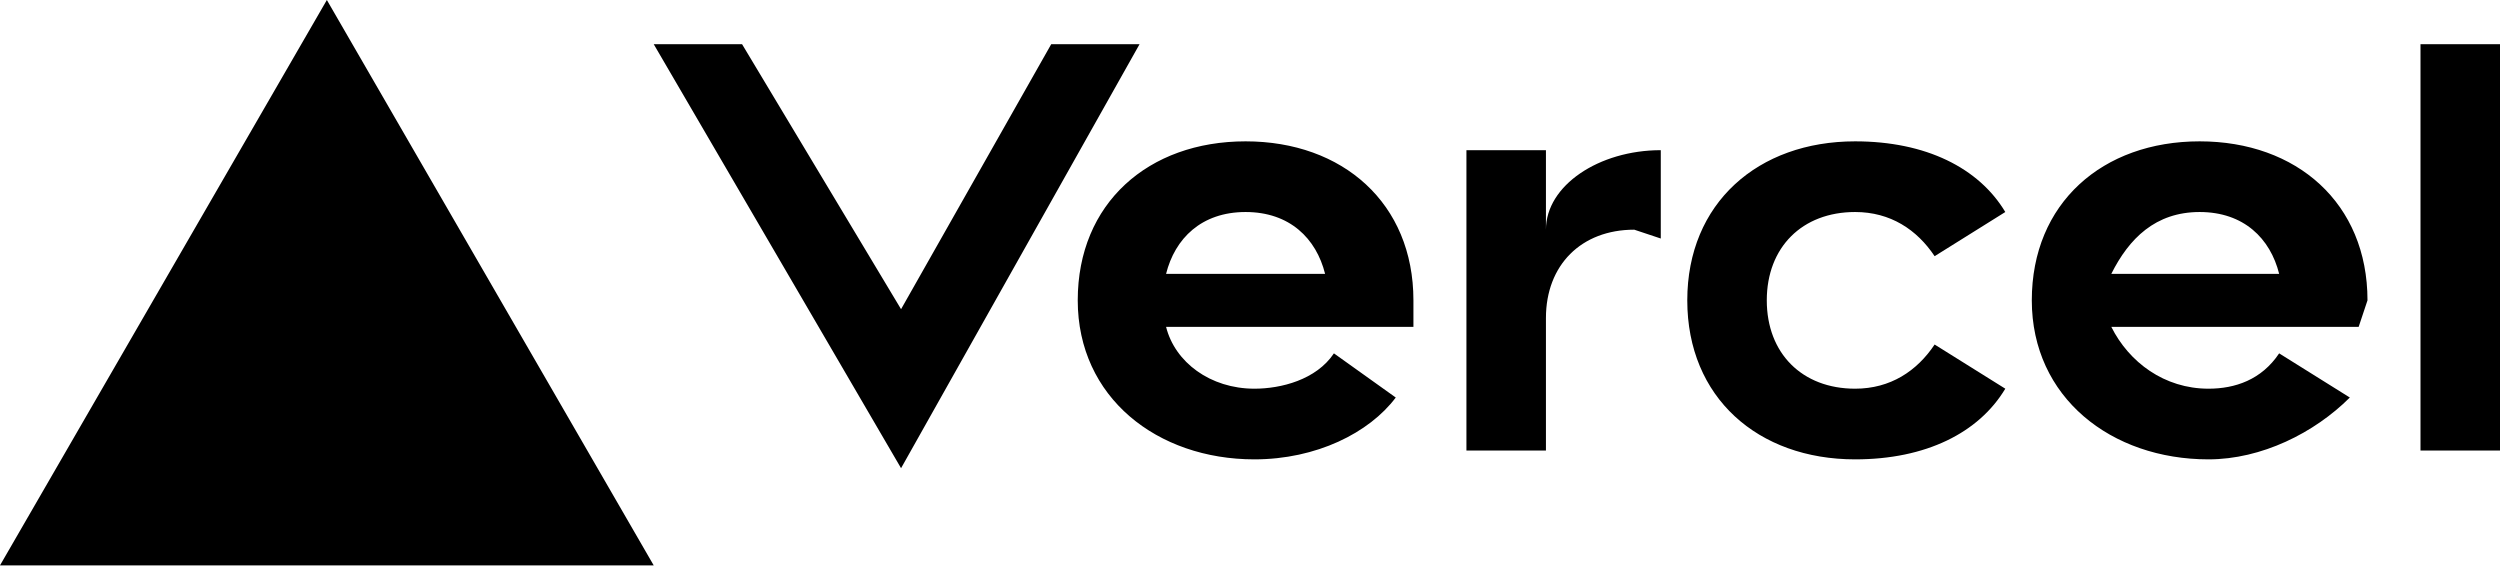
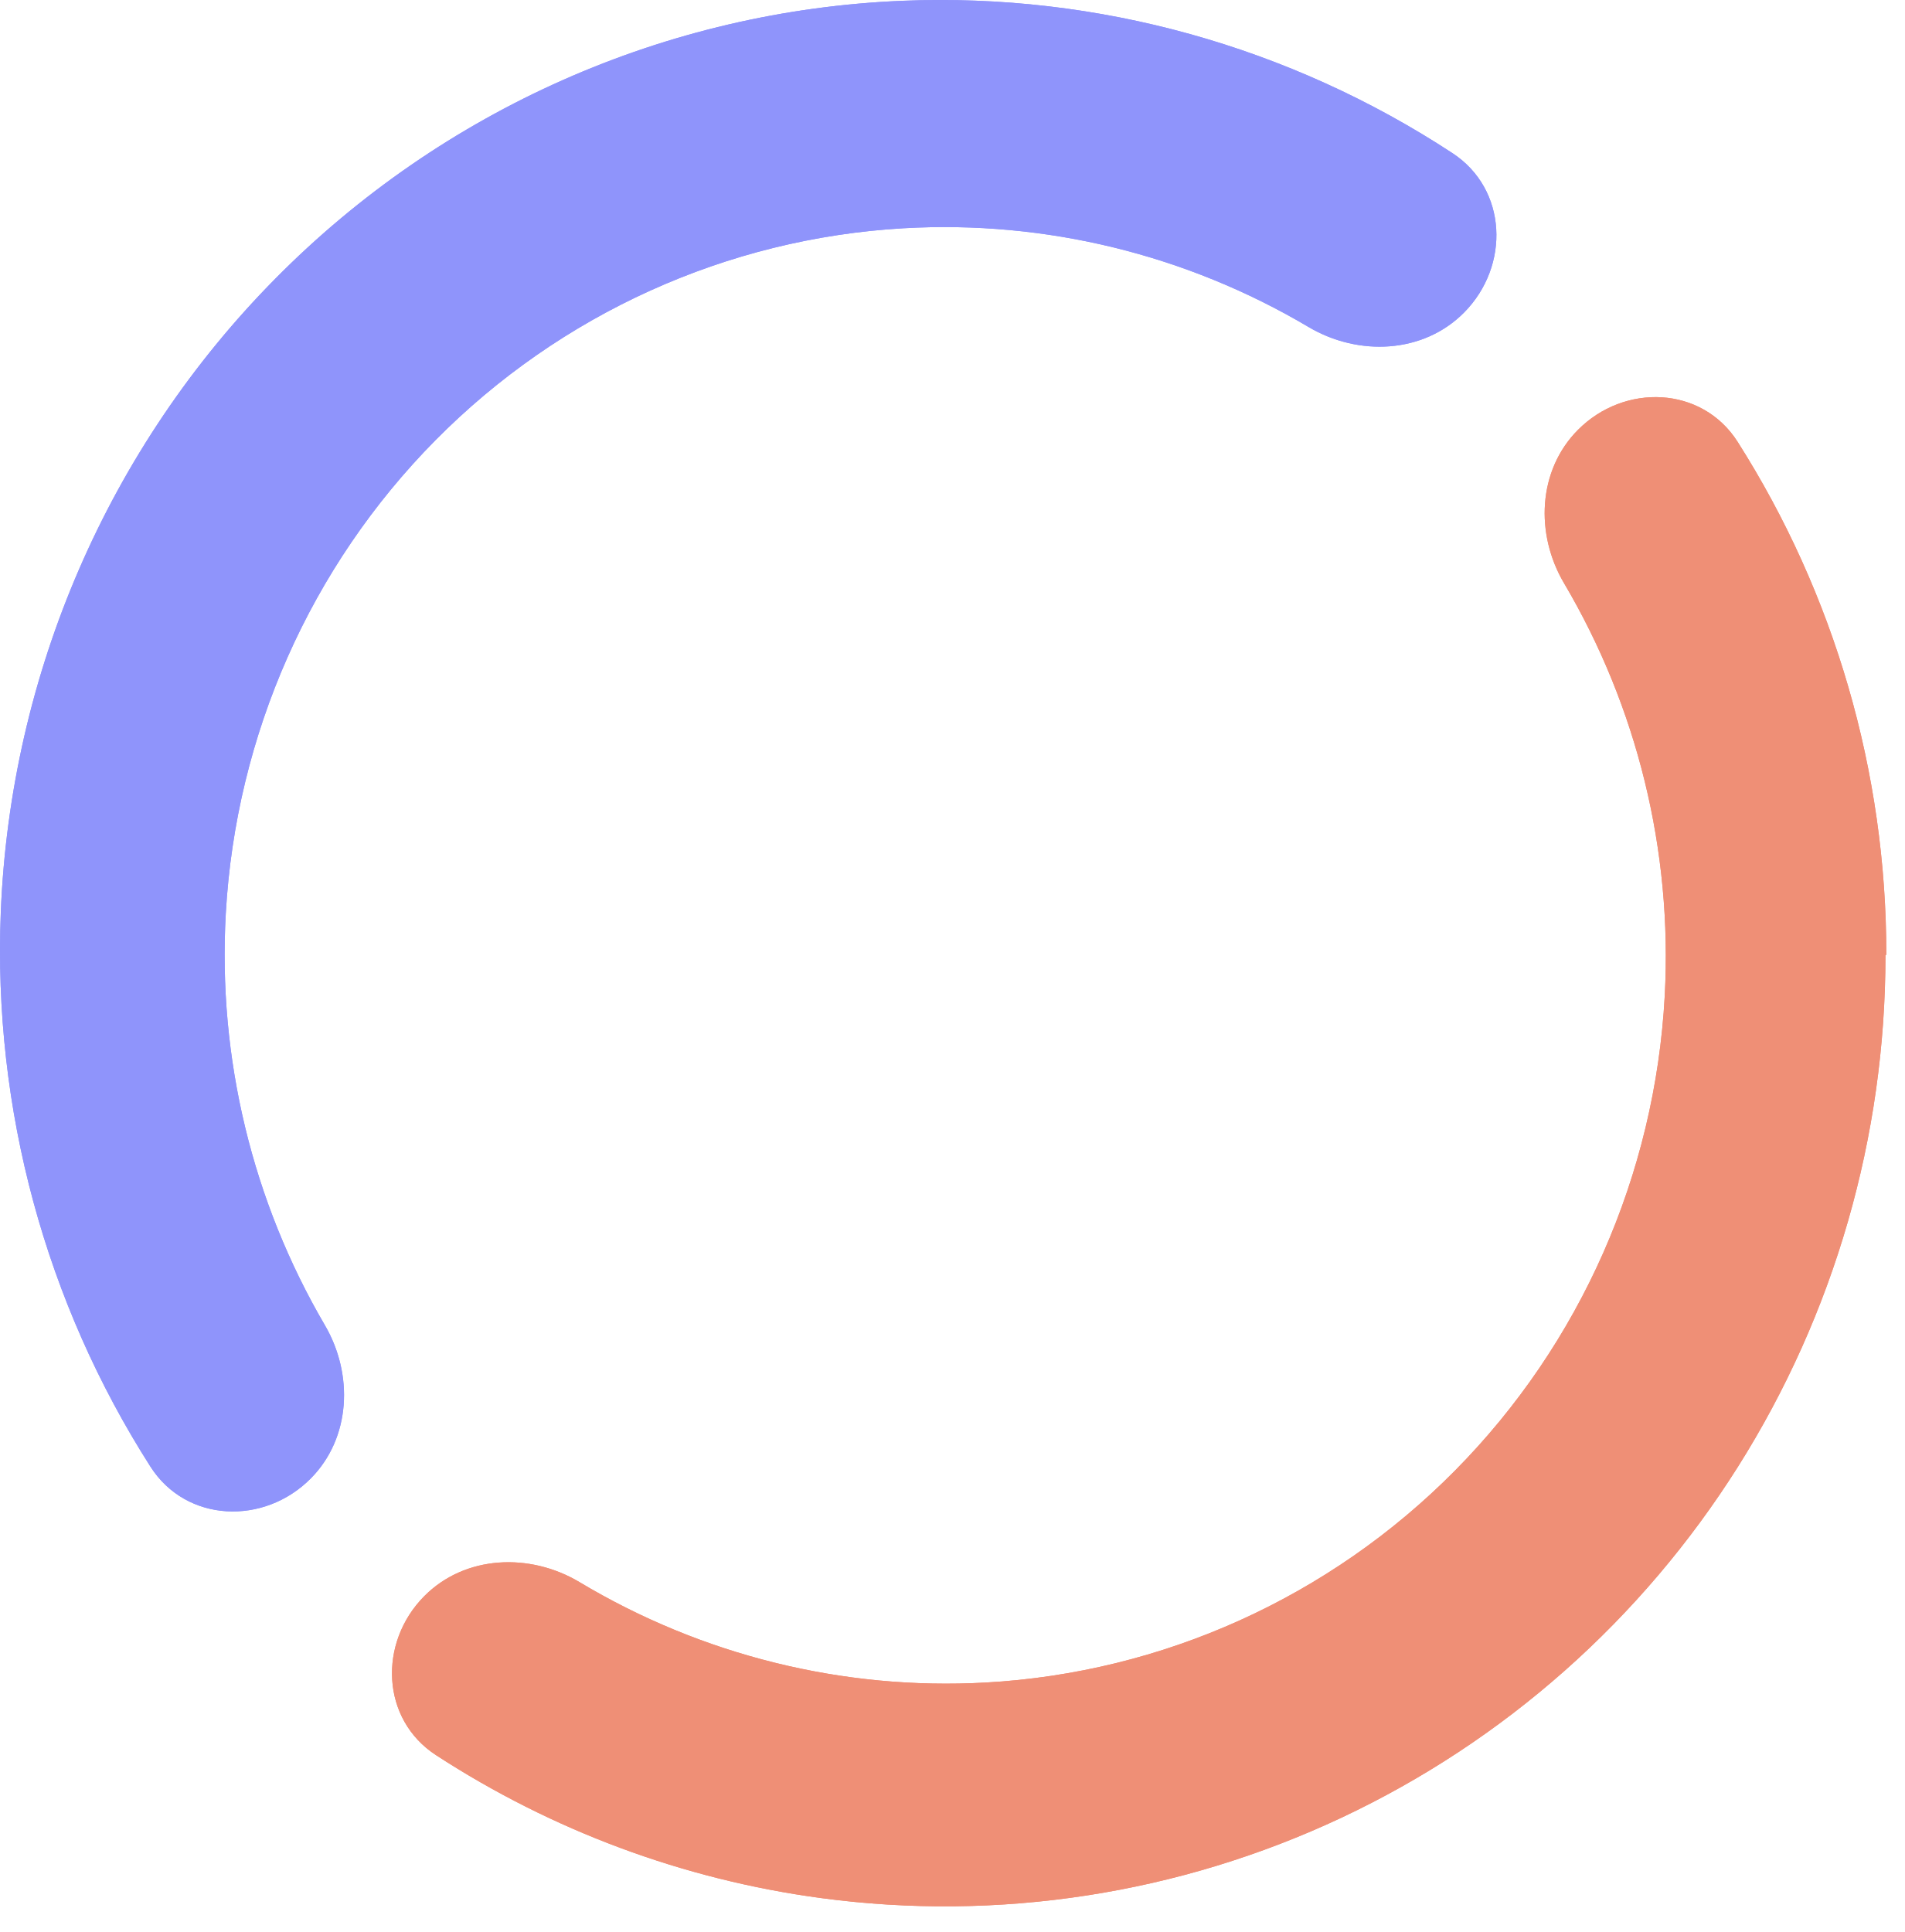
- <svg xmlns="http://www.w3.org/2000/svg" fill="none" viewBox="0 0 283 64">
-   <path fill="black" d="M141 16c-11 0-19 7-19 18s9 18 20 18c7 0 13-3 16-7l-7-5c-2 3-6 4-9 4-5 0-9-3-10-7h28v-3c0-11-8-18-19-18zm-9 15c1-4 4-7 9-7s8 3 9 7h-18zm117-15c-11 0-19 7-19 18s9 18 20 18c6 0 12-3 16-7l-8-5c-2 3-5 4-8 4-5 0-9-3-11-7h28l1-3c0-11-8-18-19-18zm-10 15c2-4 5-7 10-7s8 3 9 7h-19zm-39 3c0 6 4 10 10 10 4 0 7-2 9-5l8 5c-3 5-9 8-17 8-11 0-19-7-19-18s8-18 19-18c8 0 14 3 17 8l-8 5c-2-3-5-5-9-5-6 0-10 4-10 10zm83-29v46h-9V5h9zM37 0l37 64H0L37 0zm92 5-27 48L74 5h10l18 30 17-30h10zm59 12v10l-3-1c-6 0-10 4-10 10v15h-9V17h9v9c0-5 6-9 13-9z" />
+ <svg xmlns="http://www.w3.org/2000/svg" viewBox="0 0 98.94 100.369" fill="none">
+   <path d="M97.971 49.612C97.984 49.609 97.993 49.597 97.993 49.584C97.998 40.1 95.295 30.864 90.273 22.959C88.425 20.049 84.388 19.892 81.963 22.343C79.883 24.446 79.747 27.75 81.251 30.298C85.048 36.725 86.891 44.187 86.482 51.74C85.978 61.035 82.099 69.815 75.588 76.397C69.077 82.979 60.393 86.901 51.199 87.41C43.774 87.821 36.439 85.984 30.108 82.194C27.525 80.648 24.152 80.787 22.035 82.927C19.64 85.348 19.796 89.325 22.65 91.181C28.67 95.097 35.491 97.642 42.637 98.604C51.868 99.847 61.257 98.397 69.7 94.426C78.143 90.455 85.287 84.128 90.292 76.189C95.293 68.257 97.949 59.046 97.949 49.64C97.949 49.627 97.958 49.615 97.971 49.612Z" fill="#EF8F76" transform="matrix(1, 0, 0, 1, -3.552713678800501e-15, 0)" />
+   <path d="M16.148 76.803C18.228 74.7 18.371 71.399 16.877 68.845C13.119 62.421 11.306 54.978 11.73 47.45C12.253 38.182 16.13 29.433 22.622 22.869C29.115 16.306 37.769 12.386 46.937 11.858C54.335 11.432 61.65 13.238 67.976 16.987C70.568 18.523 73.941 18.377 76.06 16.235C78.458 13.811 78.31 9.83 75.459 7.959C67.016 2.421 57.037 -0.376 46.879 0.041C34.616 0.544 22.99 5.695 14.312 14.468C5.633 23.241 0.539 34.995 0.041 47.392C-0.37 57.626 2.376 67.68 7.817 76.196C9.676 79.106 13.719 79.258 16.148 76.803Z" fill="#8F94FB" transform="matrix(1, 0, 0, 1, -3.552713678800501e-15, 0)" />
+   <path d="M97.971 49.612C97.984 49.609 97.993 49.597 97.993 49.584C97.998 40.1 95.295 30.864 90.273 22.959C88.425 20.049 84.388 19.892 81.963 22.343C79.883 24.446 79.747 27.75 81.251 30.298C85.048 36.725 86.891 44.187 86.482 51.74C85.978 61.035 82.099 69.815 75.588 76.397C69.077 82.979 60.393 86.901 51.199 87.41C43.774 87.821 36.439 85.984 30.108 82.194C27.525 80.648 24.152 80.787 22.035 82.927C19.64 85.348 19.796 89.325 22.65 91.181C28.67 95.097 35.491 97.642 42.637 98.604C51.868 99.847 61.257 98.397 69.7 94.426C78.143 90.455 85.287 84.128 90.292 76.189C95.293 68.257 97.949 59.046 97.949 49.64C97.949 49.627 97.958 49.615 97.971 49.612Z" fill="#EF8F76" transform="matrix(1, 0, 0, 1, -3.552713678800501e-15, 0)" />
+   <path d="M16.148 76.803C18.228 74.7 18.371 71.399 16.877 68.845C13.119 62.421 11.306 54.978 11.73 47.45C12.253 38.182 16.13 29.433 22.622 22.869C29.115 16.306 37.769 12.386 46.937 11.858C54.335 11.432 61.65 13.238 67.976 16.987C70.568 18.523 73.941 18.377 76.06 16.235C78.458 13.811 78.31 9.83 75.459 7.959C67.016 2.421 57.037 -0.376 46.879 0.041C34.616 0.544 22.99 5.695 14.312 14.468C5.633 23.241 0.539 34.995 0.041 47.392C-0.37 57.626 2.376 67.68 7.817 76.196C9.676 79.106 13.719 79.258 16.148 76.803Z" fill="#8F94FB" transform="matrix(1, 0, 0, 1, -3.552713678800501e-15, 0)" />
</svg>
